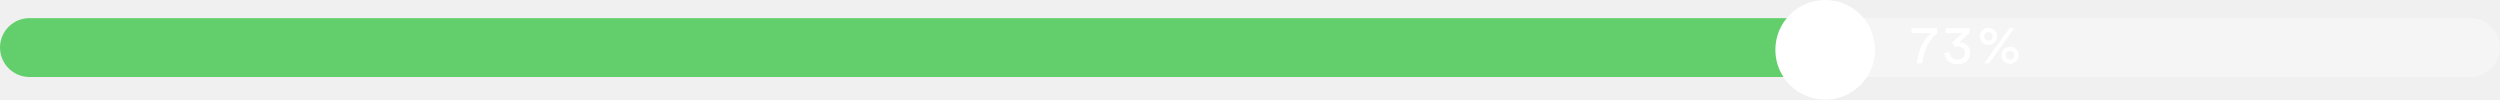
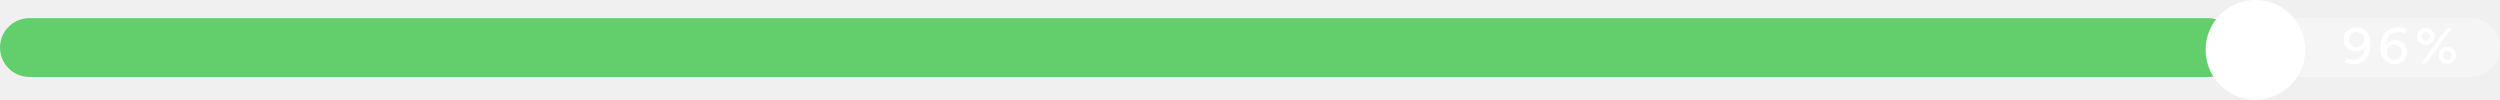
<svg xmlns="http://www.w3.org/2000/svg" width="552" height="22" viewBox="0 0 552 22" fill="none">
  <rect opacity="0.32" y="4" width="552" height="13" rx="6.5" fill="white" />
-   <rect y="4" width="407" height="13" rx="6.5" fill="#63CF6C" />
-   <path d="M427.736 6.224V7.352C427.536 7.512 427.34 7.684 427.148 7.868C426.956 8.052 426.7 8.348 426.38 8.756C426.068 9.164 425.792 9.596 425.552 10.052C425.312 10.508 425.084 11.088 424.868 11.792C424.66 12.488 424.52 13.224 424.448 14H423.236C423.284 13.384 423.38 12.788 423.524 12.212C423.668 11.628 423.836 11.12 424.028 10.688C424.22 10.256 424.424 9.852 424.64 9.476C424.864 9.092 425.08 8.772 425.288 8.516C425.504 8.252 425.696 8.028 425.864 7.844C426.04 7.66 426.18 7.524 426.284 7.436L426.44 7.304H422.06V6.224H427.736ZM431.581 10.388L431.005 9.416L433.297 7.304H429.577V6.224H434.857V7.28L432.637 9.332C433.269 9.332 433.825 9.54 434.305 9.956C434.793 10.372 435.037 10.952 435.037 11.696C435.037 12.384 434.785 12.972 434.281 13.46C433.777 13.948 433.089 14.192 432.217 14.192C431.361 14.192 430.673 13.956 430.153 13.484C429.641 13.004 429.365 12.424 429.325 11.744L430.477 11.48C430.501 11.984 430.673 12.392 430.993 12.704C431.321 13.008 431.725 13.16 432.205 13.16C432.717 13.16 433.117 13.024 433.405 12.752C433.701 12.472 433.849 12.128 433.849 11.72C433.849 11.248 433.693 10.888 433.381 10.64C433.069 10.392 432.697 10.268 432.265 10.268C432.033 10.268 431.805 10.308 431.581 10.388ZM438.396 7.352C438.22 7.528 438.132 7.752 438.132 8.024C438.132 8.296 438.22 8.524 438.396 8.708C438.572 8.884 438.792 8.972 439.056 8.972C439.32 8.972 439.54 8.884 439.716 8.708C439.892 8.524 439.98 8.296 439.98 8.024C439.98 7.752 439.892 7.528 439.716 7.352C439.54 7.176 439.32 7.088 439.056 7.088C438.792 7.088 438.572 7.176 438.396 7.352ZM437.136 8.024C437.136 7.504 437.324 7.06 437.7 6.692C438.084 6.324 438.536 6.14 439.056 6.14C439.576 6.14 440.028 6.324 440.412 6.692C440.796 7.06 440.988 7.504 440.988 8.024C440.988 8.552 440.796 9 440.412 9.368C440.028 9.736 439.576 9.92 439.056 9.92C438.536 9.92 438.084 9.736 437.7 9.368C437.324 9 437.136 8.552 437.136 8.024ZM443.148 11.528C442.972 11.704 442.884 11.928 442.884 12.2C442.884 12.472 442.972 12.7 443.148 12.884C443.324 13.06 443.544 13.148 443.808 13.148C444.072 13.148 444.292 13.06 444.468 12.884C444.644 12.7 444.732 12.472 444.732 12.2C444.732 11.928 444.644 11.704 444.468 11.528C444.292 11.352 444.072 11.264 443.808 11.264C443.544 11.264 443.324 11.352 443.148 11.528ZM441.888 12.2C441.888 11.68 442.076 11.236 442.452 10.868C442.836 10.5 443.288 10.316 443.808 10.316C444.328 10.316 444.78 10.5 445.164 10.868C445.548 11.236 445.74 11.68 445.74 12.2C445.74 12.728 445.548 13.176 445.164 13.544C444.78 13.912 444.328 14.096 443.808 14.096C443.288 14.096 442.836 13.912 442.452 13.544C442.076 13.176 441.888 12.728 441.888 12.2ZM439.2 14H438.096L443.688 6.224H444.768L439.2 14Z" fill="white" />
-   <circle cx="403" cy="11" r="11" fill="white" />
+   <rect y="4" width="494" height="13" rx="6.5" fill="#63CF6C" />
+   <path d="M517.684 13.724L518.068 12.752C518.476 13 518.948 13.124 519.484 13.124C520.372 13.124 521.036 12.872 521.476 12.368C521.924 11.856 522.16 11.188 522.184 10.364C522.032 10.644 521.78 10.88 521.428 11.072C521.084 11.264 520.664 11.36 520.168 11.36C519.448 11.36 518.82 11.128 518.284 10.664C517.748 10.192 517.48 9.548 517.48 8.732C517.48 7.948 517.76 7.304 518.32 6.8C518.888 6.296 519.564 6.044 520.348 6.044C521.18 6.044 521.892 6.348 522.484 6.956C523.076 7.564 523.372 8.452 523.372 9.62C523.372 11.076 523.044 12.2 522.388 12.992C521.74 13.784 520.772 14.18 519.484 14.18C519.18 14.18 518.852 14.136 518.5 14.048C518.148 13.96 517.876 13.852 517.684 13.724ZM522.028 8.708C522.028 8.228 521.86 7.836 521.524 7.532C521.188 7.228 520.796 7.076 520.348 7.076C519.892 7.076 519.496 7.228 519.16 7.532C518.832 7.828 518.668 8.22 518.668 8.708C518.668 9.212 518.832 9.612 519.16 9.908C519.488 10.204 519.884 10.352 520.348 10.352C520.804 10.352 521.196 10.204 521.524 9.908C521.86 9.604 522.028 9.204 522.028 8.708ZM531.294 6.476L530.934 7.436C530.55 7.212 530.086 7.1 529.542 7.1C528.75 7.1 528.106 7.36 527.61 7.88C527.122 8.4 526.854 9.068 526.806 9.884C526.982 9.596 527.246 9.356 527.598 9.164C527.958 8.972 528.378 8.876 528.858 8.876C529.65 8.876 530.29 9.112 530.778 9.584C531.274 10.056 531.522 10.704 531.522 11.528C531.522 12.336 531.242 12.98 530.682 13.46C530.122 13.94 529.442 14.18 528.642 14.18C527.81 14.18 527.094 13.88 526.494 13.28C525.902 12.672 525.606 11.772 525.606 10.58C525.606 9.172 525.982 8.064 526.734 7.256C527.486 6.448 528.446 6.044 529.614 6.044C530.326 6.044 530.886 6.188 531.294 6.476ZM526.974 11.528C526.974 12.016 527.142 12.412 527.478 12.716C527.814 13.012 528.206 13.16 528.654 13.16C529.126 13.16 529.522 13.012 529.842 12.716C530.17 12.42 530.334 12.024 530.334 11.528C530.334 11.024 530.17 10.624 529.842 10.328C529.522 10.032 529.126 9.884 528.654 9.884C528.182 9.884 527.782 10.032 527.454 10.328C527.134 10.624 526.974 11.024 526.974 11.528ZM534.955 7.352C534.779 7.528 534.691 7.752 534.691 8.024C534.691 8.296 534.779 8.524 534.955 8.708C535.131 8.884 535.351 8.972 535.615 8.972C535.879 8.972 536.099 8.884 536.275 8.708C536.451 8.524 536.539 8.296 536.539 8.024C536.539 7.752 536.451 7.528 536.275 7.352C536.099 7.176 535.879 7.088 535.615 7.088C535.351 7.088 535.131 7.176 534.955 7.352ZM533.695 8.024C533.695 7.504 533.883 7.06 534.259 6.692C534.643 6.324 535.095 6.14 535.615 6.14C536.135 6.14 536.587 6.324 536.971 6.692C537.355 7.06 537.547 7.504 537.547 8.024C537.547 8.552 537.355 9 536.971 9.368C536.587 9.736 536.135 9.92 535.615 9.92C535.095 9.92 534.643 9.736 534.259 9.368C533.883 9 533.695 8.552 533.695 8.024ZM539.707 11.528C539.531 11.704 539.443 11.928 539.443 12.2C539.443 12.472 539.531 12.7 539.707 12.884C539.883 13.06 540.103 13.148 540.367 13.148C540.631 13.148 540.851 13.06 541.027 12.884C541.203 12.7 541.291 12.472 541.291 12.2C541.291 11.928 541.203 11.704 541.027 11.528C540.851 11.352 540.631 11.264 540.367 11.264C540.103 11.264 539.883 11.352 539.707 11.528ZM538.447 12.2C538.447 11.68 538.635 11.236 539.011 10.868C539.395 10.5 539.847 10.316 540.367 10.316C540.887 10.316 541.339 10.5 541.723 10.868C542.107 11.236 542.299 11.68 542.299 12.2C542.299 12.728 542.107 13.176 541.723 13.544C541.339 13.912 540.887 14.096 540.367 14.096C539.847 14.096 539.395 13.912 539.011 13.544C538.635 13.176 538.447 12.728 538.447 12.2ZM535.759 14H534.655L540.247 6.224H541.327L535.759 14Z" fill="white" />
+   <circle cx="498" cy="11" r="11" fill="white" />
</svg>
